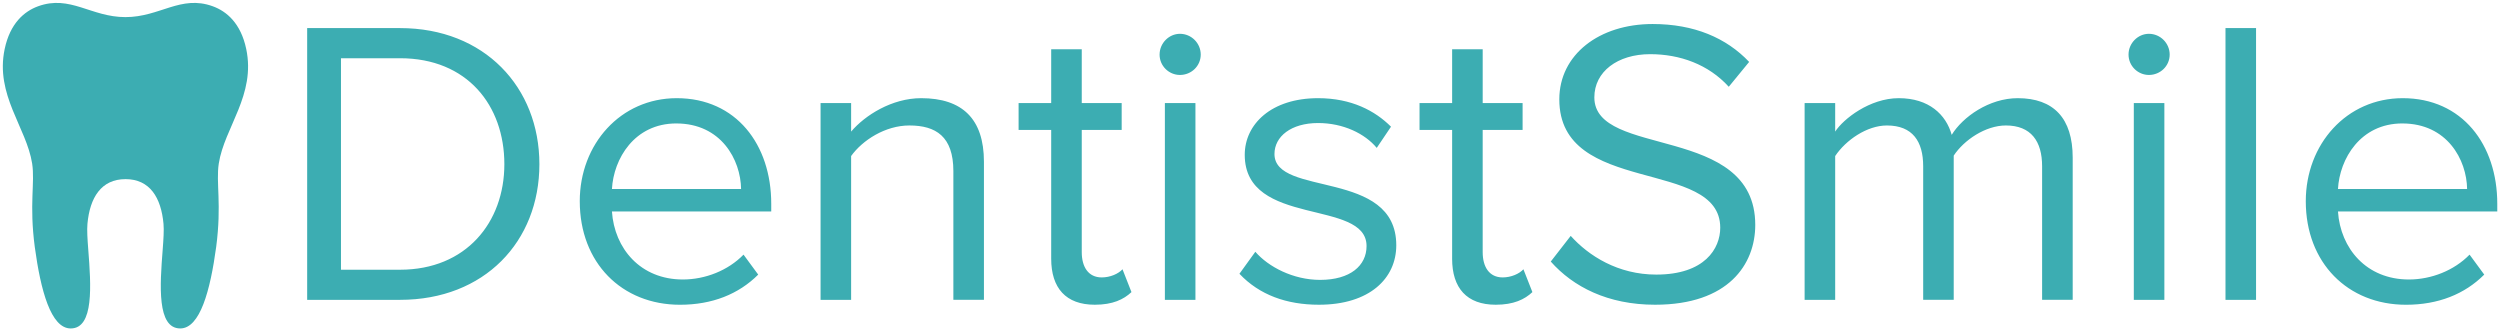
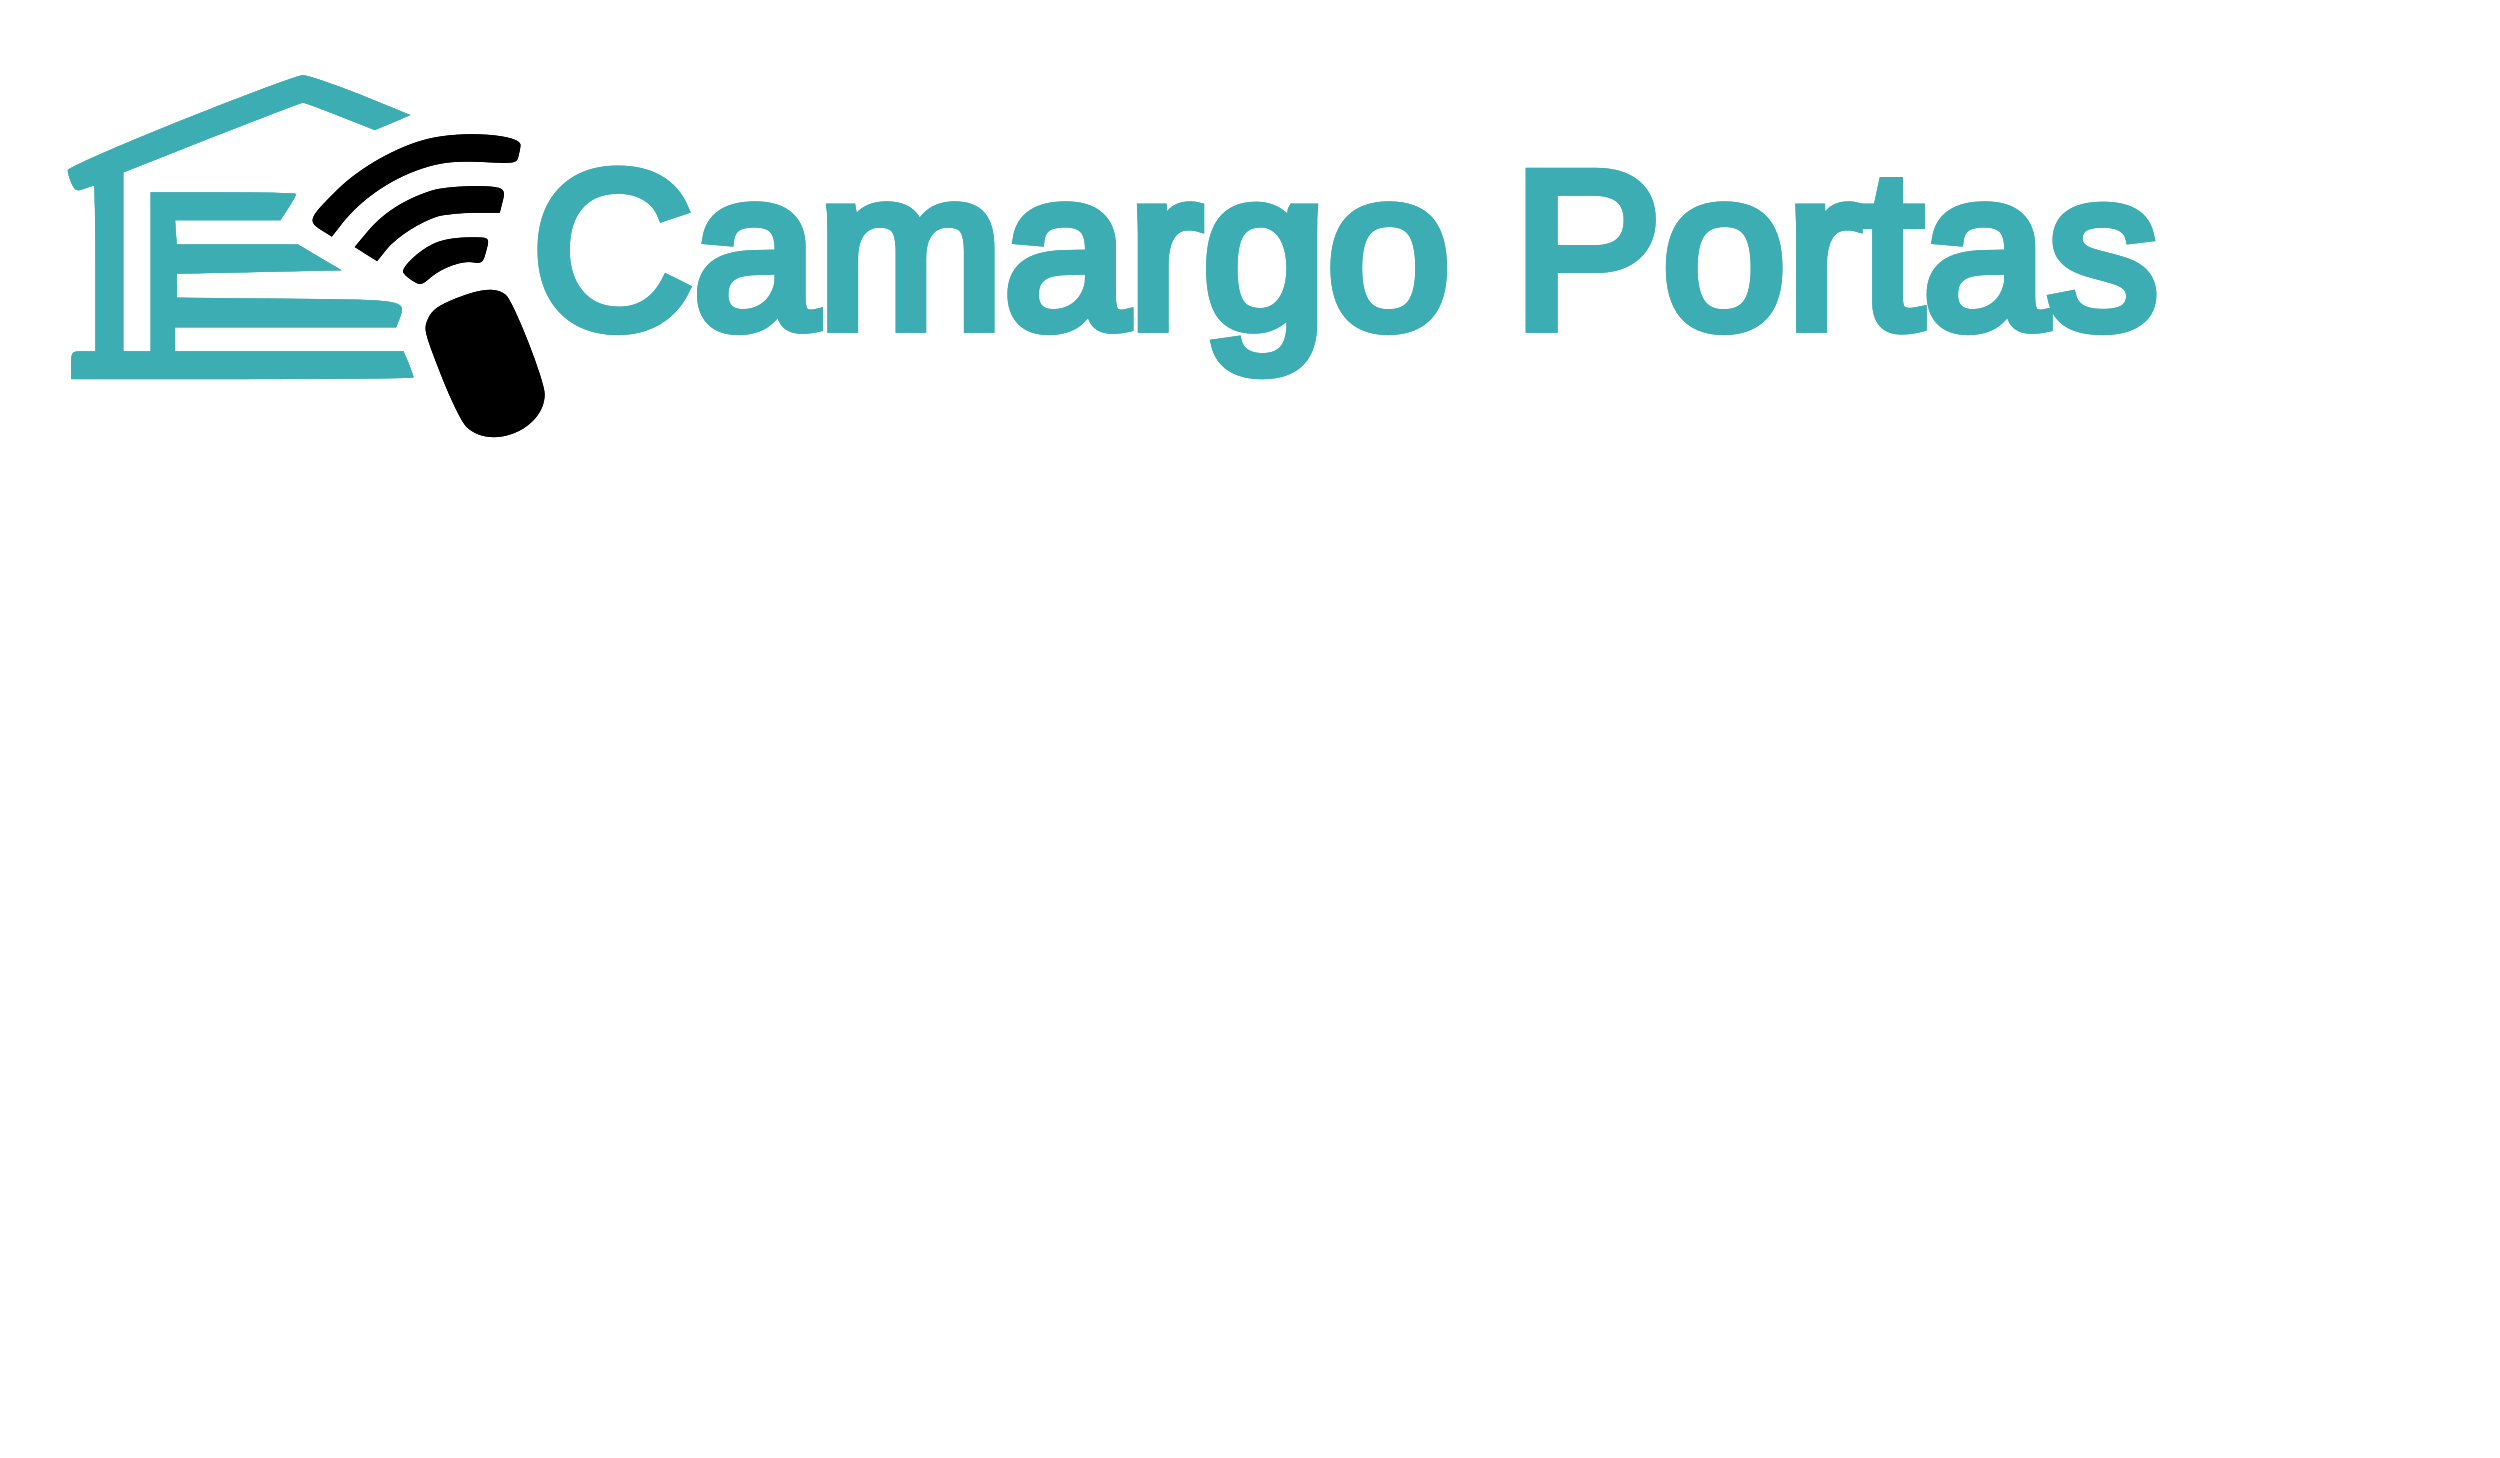
- <svg xmlns="http://www.w3.org/2000/svg" width="220.875" height="29.562" viewBox="0 0 220.875 29.562">
-   <path fill="#3CADB2" d="M11.086 15.826c2.152 0 3.15 1.633 3.36 3.952.05.556-.002 1.364-.074 2.3-.242 3.115-.52 6.94 1.553 6.94 1.753 0 2.654-3.363 3.174-7.198.5-3.795-.03-5.685.23-7.37.498-3.192 3.286-6.055 2.424-10.127-.477-2.26-1.72-3.32-2.953-3.768-2.837-1.033-4.67.957-7.717.957s-4.88-1.99-7.72-.957C2.136 1.002.892 2.065.414 4.323c-.86 4.07 1.927 6.935 2.427 10.128.26 1.686-.27 3.575.232 7.37.52 3.834 1.42 7.198 3.174 7.198 2.07 0 1.795-3.825 1.553-6.94-.072-.936-.125-1.745-.075-2.3.21-2.32 1.22-3.952 3.36-3.952z" />
-   <g fill="#3CADB2">
-     <path d="M27.138 26.492V2.482h8.207c7.45 0 12.31 5.22 12.31 12.023 0 6.84-4.858 11.986-12.31 11.986h-8.207zM44.56 14.505c0-5.184-3.275-9.36-9.215-9.36h-5.22V23.83h5.22c5.83 0 9.215-4.176 9.215-9.323zM51.222 17.78c0-5.04 3.6-9.106 8.567-9.106 5.254 0 8.35 4.104 8.35 9.323v.684H54.065c.216 3.276 2.52 6.012 6.263 6.012 1.98 0 3.995-.792 5.363-2.196l1.297 1.764c-1.728 1.728-4.068 2.664-6.91 2.664-5.148 0-8.855-3.708-8.855-9.143zm8.53-6.874c-3.708 0-5.543 3.13-5.687 5.795h11.41c-.035-2.59-1.763-5.794-5.723-5.794zM84.23 26.492V15.117c0-3.06-1.547-4.032-3.886-4.032-2.124 0-4.14 1.296-5.147 2.7v12.707h-2.7V9.106h2.7v2.52c1.224-1.44 3.6-2.952 6.19-2.952 3.637 0 5.544 1.836 5.544 5.615V26.49h-2.7zM92.873 22.856V11.48h-2.88V9.107h2.88V4.354h2.7v4.75H99.1v2.376h-3.527v10.8c0 1.296.576 2.23 1.764 2.23.756 0 1.476-.323 1.836-.72l.792 2.017c-.685.648-1.656 1.116-3.24 1.116-2.556 0-3.852-1.475-3.852-4.067zM102.45 4.822c0-1.008.827-1.835 1.8-1.835 1.007 0 1.835.828 1.835 1.835s-.828 1.8-1.836 1.8c-.973 0-1.8-.792-1.8-1.8zm.467 21.67V9.106h2.7v17.386h-2.7zM109.505 24.188l1.404-1.944c1.15 1.332 3.347 2.484 5.722 2.484 2.664 0 4.104-1.26 4.104-2.988 0-4.21-10.762-1.62-10.762-8.063 0-2.7 2.338-5.003 6.48-5.003 2.95 0 5.038 1.116 6.442 2.52l-1.26 1.872c-1.045-1.26-2.953-2.196-5.184-2.196-2.377 0-3.852 1.188-3.852 2.736 0 3.815 10.762 1.296 10.762 8.063 0 2.915-2.34 5.254-6.838 5.254-2.843 0-5.255-.864-7.02-2.736zM128.296 22.856V11.48h-2.88V9.107h2.88V4.354h2.7v4.75h3.526v2.376h-3.527v10.8c0 1.296.576 2.23 1.764 2.23.755 0 1.476-.323 1.835-.72l.793 2.017c-.686.648-1.656 1.116-3.24 1.116-2.557 0-3.852-1.475-3.852-4.067zM137.01 23.108l1.763-2.268c1.584 1.764 4.174 3.42 7.56 3.42 4.282 0 5.65-2.305 5.65-4.14 0-6.19-14.218-2.772-14.218-11.34 0-3.958 3.527-6.658 8.242-6.658 3.672 0 6.516 1.224 8.53 3.348l-1.8 2.196c-1.8-1.98-4.318-2.88-6.947-2.88-2.88 0-4.93 1.548-4.93 3.816 0 5.4 14.217 2.304 14.217 11.267 0 3.49-2.375 7.054-8.854 7.054-4.175 0-7.236-1.584-9.214-3.816zM180.42 26.492V14.685c0-2.196-.972-3.6-3.202-3.6-1.8 0-3.71 1.296-4.607 2.664v12.74h-2.698V14.686c0-2.196-.938-3.6-3.205-3.6-1.764 0-3.635 1.296-4.57 2.7v12.707h-2.7V9.106h2.7v2.52c.72-1.116 3.06-2.952 5.615-2.952 2.664 0 4.176 1.44 4.68 3.24.97-1.584 3.31-3.24 5.83-3.24 3.168 0 4.86 1.764 4.86 5.255v12.56h-2.7zM188.056 4.822c0-1.008.828-1.835 1.8-1.835 1.007 0 1.835.828 1.835 1.835s-.827 1.8-1.835 1.8c-.97 0-1.8-.792-1.8-1.8zm.466 21.67V9.106h2.7v17.386h-2.7zM196.622 26.492V2.482h2.7v24.01h-2.7zM203.716 17.78c0-5.04 3.6-9.106 8.566-9.106 5.256 0 8.352 4.104 8.352 9.323v.684H206.56c.215 3.276 2.52 6.012 6.264 6.012 1.98 0 3.994-.792 5.363-2.196l1.295 1.764c-1.727 1.728-4.066 2.664-6.91 2.664-5.15 0-8.856-3.708-8.856-9.143zm8.53-6.874c-3.706 0-5.542 3.13-5.687 5.795h11.41c-.035-2.59-1.764-5.794-5.723-5.794z" />
+ <svg xmlns="http://www.w3.org/2000/svg" width="100%" height="100%" viewBox="84.388 108.467 429.214 250.251" preserveAspectRatio="xMidYMid meet" zoomAndPan="disable">
+   <rect id="svgEditorBackground" x="0" y="0" width="1200" height="630" style="fill: none; stroke: none;" />
+   <g id="g_e1_svg" transform="matrix(0.526516 0 0 0.526516 -187.676 -51.5294)">
+     <svg height="1" width="1" viewBox="72 66 69 69" preserveAspectRatio="xMidYMid meet" zoomAndPan="disable" id="e1_svg" x="558.968" y="275.587" stroke="black" fill="khaki" style="stroke-width: 1px; vector-effect: non-scaling-stroke;">
+       <defs id="svgEditorDefs">
+         <linearGradient id="grdid1" x1="0.88" y1="1" x2="0.1" y2="0.22" spreadMethod="pad" gradientUnits="objectBoundingBox">
+           <stop offset="0%" style="stop-color:rgb(255,255,255);stop-opacity:0" />
+           <stop offset="0.51" style="stop-color:#F5DE8C;stop-opacity:1" />
+         </linearGradient>
+         <linearGradient id="grdlut2" spreadMethod="repeat" grdlutTransform="" grdlutUnits="objectBoundingBox" x1="0%" y1="0%" x2="20%" y2="0%">
+           <stop id="c1" offset="10%" stop-color="#bfba7f" stop-opacity="1" />
+           <stop id="c2" offset="55%" stop-color="#cfba7f" stop-opacity="0.5" />
+           <stop id="c3" offset="100%" stop-color="#b2ba7f" stop-opacity="1" />
+         </linearGradient>
+       </defs>
+       <rect x="72" y="66" width="69" height="69" style="fill: ghostwhite; stroke: none; " />
+       <path d="M122.005,75.991C121.401,76.354,120.276,78.264,118.232,78.821C116.189,79.378,109.101,80.507,105.969,80.802C102.837,81.098,95.93,82.49,93.305,82.5C90.68,82.511,84.736,83.522,84.697,85.047C84.658,86.572,84.534,92.169,83.259,92.405C81.984,92.641,80.587,92.231,79.863,92.405C79.138,92.58,78.033,92.854,77.599,93.631C77.165,94.409,77.107,96.982,76.939,98.254C76.77,99.525,78.153,103.097,79.108,103.631C80.064,104.165,81.505,104.353,82.032,104.102C82.56,103.852,83.328,102.582,83.73,103.253C84.133,103.925,84.856,107.362,85.617,108.724C86.378,110.087,88.491,113.263,89.107,114.479C89.723,115.694,89.922,116.515,91.088,118.168C92.255,119.82,98.059,124.441,100.168,126.007C102.277,127.573,107.666,129.085,109.129,128.743C110.593,128.401,110.97,128.139,111.582,127.705C112.193,127.271,113.523,125.757,113.492,124.969C113.462,124.182,112.627,122.783,113.115,121.762C113.602,120.742,113.013,119.441,110.945,118.272C115.669,116.065,111.295,113.338,113.209,110.348C118.707,107.924,122.223,112.443,123.043,109.405C123.864,106.366,122.539,93.358,123.798,89.878C125.057,86.398,124.807,77.822,123.326,76.746C121.846,75.67,122.61,75.628,122.005,75.991Z" style="stroke: none; stroke-width: 0.133px; stroke-linecap: butt; stroke-linejoin: miter; fill-opacity: 0.3; " fill="url(&quot;#grdid1&quot;)" />
+       <path d="M122.982,75.374C123.281,74.724,126.374,74.093,127.951,74.244C129.528,74.395,133.562,76.189,134.614,77.858C135.666,79.528,136.206,84.479,136.873,85.877C137.54,87.275,137.809,90.671,136.873,91.185C135.937,91.7,133.912,92.484,133.598,91.298C133.284,90.112,132.784,84.957,132.017,82.941C131.25,80.924,127.651,76.577,126.257,76.277C124.862,75.977,122.682,76.023,122.982,75.374Z" style="stroke-width: 0.16px; fill: #e9a34d; stroke-linecap: butt; stroke-linejoin: miter; fill-opacity: 0.3; " />
+       <path d="M121.782,74.997C120.936,73.965,117.284,71.879,113.924,70.447C110.563,69.016,97.787,68.27,93.795,69.62C89.804,70.97,84.552,74.646,82.456,77.065C80.36,79.484,77.468,84.063,76.769,87.68C76.07,91.297,75.984,101.155,77.182,105.189C78.381,109.224,82.265,118.038,82.284,120.768C82.302,123.498,82.579,126.657,83.524,127.454C84.469,128.251,85.477,128.878,86.419,128.557C87.362,128.235,89.879,127.488,90.142,125.11C90.404,122.733,87.571,113.255,87.109,110.634C86.646,108.014,85.293,104.215,83.938,104.017C82.583,103.818,80.505,104.437,79.388,103.741C78.272,103.045,76.532,99.709,76.493,98.502C76.454,97.295,77.088,95.721,77.32,94.918C77.553,94.114,78.556,92.372,79.25,92.436C79.944,92.5,81.521,94.198,82.146,93.125C82.771,92.053,83.544,87.117,86.282,85.543C89.02,83.969,99.324,81.221,102.826,80.993C106.327,80.765,111.652,80.15,113.889,80.028C116.127,79.906,120.064,78.428,120.783,77.409C121.501,76.389,122.629,76.029,121.782,74.997Z" style="stroke-width: 1px; fill: #e9a34d; stroke-linecap: round; stroke-linejoin: miter; fill-opacity: 0.3; " />
+       <path d="M102.543,95.831 C102.013,95.56 99.743,94.832 98.713,94.63 C97.684,94.428 95.221,94.78 94.332,94.565 C93.443,94.35 90.4,95.225 90.791,95.928 C91.183,96.63 93.736,97.379 94.329,97.713 C94.921,98.047 95.28,98.333 95.692,98.362 C96.104,98.39 96.819,98.253 97.509,98.232 C98.199,98.211 100.519,97.78 101.18,97.713 C101.841,97.645 102.658,97.342 102.867,97.096 C103.076,96.85 103.227,96.481 103.127,96.317 C103.027,96.154 103.073,96.101 102.543,95.831 z" style="stroke: black; stroke-width: 0.6px; fill: none; stroke-linecap: butt; stroke-linejoin: miter;" />
+       <path d="M101.845,94.63 C101.131,94.314 99.556,93.846 98.859,93.721 C98.163,93.597 97.08,93.488 96.328,93.526 C95.576,93.565 93.624,93.948 92.888,94.111 C92.153,94.273 91.037,94.635 90.487,94.954 C89.936,95.273 89.578,95.547 89.124,95.993" style="stroke: black; stroke-width: 0.8px; fill: none; stroke-linecap: round; stroke-linejoin: miter;" />
+       <path d="M117.826,97.226 C117.713,96.927 117.039,96.53 116.722,96.577 S115.954,97.079 115.879,97.356 S116.072,98.515 116.398,98.589 S117.09,98.038 117.371,98.005 S117.62,98.034 117.696,98.005 S117.879,97.416 117.826,97.226 z" style="stroke: #000000; stroke-width: 0.2px; fill: #000000; stroke-linecap: round; stroke-linejoin: miter; stroke-opacity: 0.5; fill-opacity: 0.8; " />
+       <path d="M116.073,95.409 C115.556,95.709 114.852,96.93 114.775,97.421 C114.699,97.912 114.873,98.686 115.1,98.978 C115.327,99.271 115.829,99.589 116.268,99.692 C116.707,99.796 118.052,99.326 118.345,98.849 C118.638,98.371 118.602,97.23 118.28,96.772" style="stroke: #000000; stroke-width: 0.5px; fill: none; stroke-linecap: round; stroke-linejoin: miter; " />
+       <path d="M121.81,97.745 C121.296,98.287 119.973,99.195 119.344,99.433 C118.715,99.67 117.602,99.886 117.007,99.952 C116.413,100.018 115.136,100.018 114.541,99.952" style="stroke: black; stroke-width: 1px; fill: none; stroke-linecap: round; stroke-linejoin: miter;" />
+       <path d="M114.411,94.5 C115.157,94.978 116.719,95.824 117.526,96.188 C118.334,96.551 120.82,97.405 121.68,97.615" style="stroke: black; stroke-width: 1px; fill: none; stroke-linecap: round; stroke-linejoin: miter;" />
+       <path d="M111.945,80.091 C112.387,80.381 113.441,80.227 113.502,81.519 C113.564,82.811 113.001,87.894 112.983,90.216 C112.965,92.538 113.094,98.086 113.113,100.082 C113.132,102.078 113.086,104.931 113.243,106.183 C113.4,107.434 113.717,109.451 113.502,110.207 C113.288,110.962 112.779,112.096 112.983,112.543 C113.187,112.99 114.113,113.873 113.632,114.231 C113.151,114.589 110.818,114.76 109.868,114.75 C108.918,114.74 107.275,114.497 106.363,114.231" style="stroke: black; stroke-width: 1px; fill: none; stroke-linecap: round; stroke-linejoin: miter;" />
+       <path d="M123.238,90.216 C122.342,89.886 120.428,89.556 119.474,89.567 C118.519,89.579 116.192,90.088 115.32,90.476" style="stroke: black; stroke-width: 1px; fill: none; stroke-linecap: round; stroke-linejoin: miter;" />
+       <path d="M107.791,89.308 C105.62,88.428 100.652,87.597 98.575,87.62 C96.497,87.644 93.131,88.274 91.435,88.918 C89.739,89.562 90.015,89.43 88.45,90.346" style="stroke: black; stroke-width: 1px; fill: none; stroke-linecap: round; stroke-linejoin: miter;" />
+       <polyline style="stroke: black; stroke-width: 1px; fill: none; stroke-linecap: butt; stroke-linejoin: miter;" points="122.589,109.558 113.502,110.596" />
+       <path d="M123.757,76.716 C123.946,78.363 124.182,81.631 124.147,83.337 C124.111,85.042 123.992,88.147 123.757,90.346 C123.522,92.546 122.951,98.322 122.849,100.99 C122.747,103.659 122.747,107.019 122.849,109.688" style="stroke: black; stroke-width: 1px; fill: none; stroke-linecap: round; stroke-linejoin: miter;" />
+       <path d="M82.089,86.841 C82.515,86.422 83.426,85.641 83.906,85.284 S92.816,82.563 95.849,81.909 S107.59,80.681 111.425,79.832 S118.33,78.966 119.993,77.495 S121.966,75.919 121.94,75.159 S120.246,73.434 119.603,72.952 S113.536,70.579 111.425,70.096 S98.592,68.757 94.55,69.966 S80.039,77.113 78.57,82.038 S75.792,91.501 75.714,94.76 S76.774,103.585 77.531,106.442 S80.255,113.614 81.036,116.048 S83.454,124.459 84.022,126.952" style="stroke: black; stroke-width: 1px; fill: none; stroke-linecap: round; stroke-linejoin: miter;" />
+       <path d="M94.977,94.608 C94.827,94.943 94.73,95.658 94.606,96.03 C94.482,96.403 94.511,97.504 94.791,97.763 C95.072,98.022 95.727,98.206 96.029,98.257 C96.33,98.308 96.766,98.363 97.142,98.195 C97.518,98.028 98.416,97.092 98.627,96.587 C98.838,96.082 98.919,95.268 98.812,94.731" style="stroke: black; stroke-width: 0.5px; fill: none; stroke-linecap: butt; stroke-linejoin: miter;" />
+       <path d="M96.647,96.402 C96.825,96.457 97.231,96.394 97.39,96.34 C97.548,96.286 97.82,96.061 97.823,95.907 C97.826,95.752 97.677,95.456 97.513,95.35 C97.349,95.244 96.844,95.134 96.585,95.288 C96.327,95.442 95.937,96.276 95.967,96.649 C95.997,97.022 95.972,96.94 96.152,97.268" style="stroke: #000000; stroke-width: 0.2px; fill: none; stroke-linecap: round; stroke-linejoin: miter; " />
+       <path d="M115.282,108.959 C115.393,108.851 115.513,108.778 115.777,108.588 C116.041,108.398 117.452,108.26 117.757,108.402 C118.061,108.544 118.215,108.688 118.313,108.835 C118.411,108.982 118.378,108.916 118.437,109.083" style="stroke: black; stroke-width: 0.5px; fill: none; stroke-linecap: round; stroke-linejoin: miter;" />
+       <polyline style="stroke: black; stroke-width: 0.5px; fill: none; stroke-linecap: round; stroke-linejoin: round;" points="110.395,110.196 111.633,110.32 111.818,110.815" />
+       <path d="M116.705,75.926 C115.236,76.409 112.207,77.292 110.767,77.658 C109.326,78.025 106.83,78.639 105.199,78.896 C103.569,79.152 99.629,79.895 97.776,80.009 C95.924,80.123 92.176,80.623 90.477,81.37 C88.778,82.117 89.148,81.907 87.631,82.978" style="stroke: black; stroke-width: 1px; fill: none; stroke-linecap: round; stroke-linejoin: miter;" />
+       <path d="M116.581,74.194 C115.196,74.503 112.8,75.064 111.014,75.308 C109.228,75.552 104.354,76.235 102.354,76.545 C100.354,76.855 96.849,77.531 95.054,78.03 C93.26,78.528 85.178,81.83 83.549,82.731" style="stroke: black; stroke-width: 1px; fill: none; stroke-linecap: round; stroke-linejoin: miter;" />
+       <path d="M114.354,73.205 C112.499,72.743 108.71,72.176 106.808,71.967 C104.905,71.759 101.414,71.654 99.137,71.967 C96.86,72.281 91.062,74.291 88.992,75.431 C86.922,76.572 83.903,78.959 82.559,80.504 C81.215,82.049 79.177,85.507 78.476,87.432" style="stroke: black; stroke-width: 1px; fill: none; stroke-linecap: round; stroke-linejoin: miter;" />
+       <path d="M120.664,75.06 C120.297,74.897 119.554,74.587 119.179,74.442 C118.805,74.296 118.199,74.076 117.818,73.947" style="stroke: black; stroke-width: 1px; fill: none; stroke-linecap: round; stroke-linejoin: miter;" />
+       <path d="M78.847,89.412 C79.509,89.323 80.944,88.979 81.445,88.793 C81.947,88.607 82.56,88.331 82.93,88.174 C83.3,88.017 83.427,87.963 83.796,87.803" style="stroke: black; stroke-width: 0.5px; fill: none; stroke-linecap: round; stroke-linejoin: miter;" />
+       <polyline style="stroke: black; stroke-width: 0.5px; fill: none; stroke-linecap: round; stroke-linejoin: miter;" points="79.095,89.783 83.796,89.721" />
+       <path d="M78.971,90.525 C79.66,90.345 81.288,90.337 81.817,90.463 C82.346,90.589 82.892,90.813 83.239,90.958 C83.587,91.103 83.958,91.277 84.291,91.453" style="stroke: black; stroke-width: 0.5px; fill: none; stroke-linecap: round; stroke-linejoin: miter;" />
+       <path d="M79.342,91.391 C79.933,91.268 81.292,91.294 81.755,91.391 C82.217,91.488 82.743,91.68 83.054,91.824 C83.365,91.968 83.829,92.241 84.106,92.443" style="stroke: black; stroke-width: 0.5px; fill: none; stroke-linecap: round; stroke-linejoin: miter;" />
+       <path d="M82.745,92.752 C82.541,92.633 82.281,92.498 81.879,92.381 C81.476,92.263 80.064,92.21 79.466,92.504 C78.868,92.799 77.743,93.911 77.425,94.608 C77.106,95.304 76.819,96.908 76.868,97.763 C76.917,98.617 77.575,100.528 77.796,101.288 C78.017,102.049 78.73,103.305 79.281,103.639 C79.831,103.973 81.132,104.059 81.631,103.948 C82.13,103.838 82.898,103.305 83.054,102.959 C83.209,102.613 83.235,101.981 83.178,101.66 C83.12,101.338 82.729,100.59 82.497,100.361" style="stroke: black; stroke-width: 0.8px; fill: none; stroke-linecap: round; stroke-linejoin: miter;" />
+       <path d="M83.239,96.835 C83.275,96.491 83.142,95.829 82.992,95.474 C82.842,95.118 82.225,94.374 81.755,94.298 C81.285,94.223 80.201,94.401 79.713,94.917 C79.226,95.433 78.578,97.563 78.538,98.319 C78.498,99.075 78.819,100.254 79.033,100.732 C79.247,101.209 79.849,101.835 80.208,102.031 C80.568,102.226 81.44,102.255 81.755,102.031 C82.07,101.806 81.839,102.036 82.064,101.721" style="stroke: black; stroke-width: 0.5px; fill: none; stroke-linecap: round; stroke-linejoin: miter;" />
+       <path d="M82.126,96.958 C81.901,96.75 81.05,96.597 80.827,96.773 C80.604,96.949 80.428,97.376 80.394,97.639 C80.36,97.902 80.548,98.513 80.703,98.752 C80.859,98.991 81.458,99.328 81.693,99.309 C81.928,99.29 82.207,99.162 82.373,99 C82.54,98.837 82.78,98.231 82.745,97.948 C82.709,97.665 82.351,97.167 82.126,96.958 z" style="stroke: black; stroke-width: 0.5px; fill: none; stroke-linecap: round; stroke-linejoin: miter;" />
+       <path d="M78.94,103.392 C79.346,104.699 80.169,107.304 80.672,108.588 C81.176,109.872 82.294,112.544 82.652,113.784 C83.01,115.024 83.57,117.339 84.013,118.361 C84.456,119.384 85.3,121.208 85.621,122.197 C85.942,123.186 86.641,126.605 86.734,127.64" style="stroke: black; stroke-width: 1px; fill: none; stroke-linecap: round; stroke-linejoin: miter;" />
+       <path d="M81.415,104.134 C81.98,105.416 83.06,107.971 83.518,109.33 C83.976,110.689 84.963,113.845 85.374,114.897 C85.784,115.949 86.217,116.876 86.487,117.867 C86.757,118.857 87.292,121.567 87.477,122.815 C87.662,124.063 87.744,124.774 87.848,126.032" style="stroke: black; stroke-width: 1px; fill: none; stroke-linecap: round; stroke-linejoin: miter;" />
+       <path d="M83.425,102.031 C83.484,103.042 83.889,105.132 84.291,105.99 C84.693,106.848 85.421,107.999 86.023,109.083 C86.625,110.166 88.502,113.396 89.116,114.65 C89.73,115.903 90.603,117.754 91.467,118.856 C92.331,119.958 94.687,122.209 96.044,123.31 C97.401,124.412 101.151,126.509 102.601,127.145 C104.051,127.782 106.31,128.125 107.55,128.382 C108.79,128.64 112.043,127.996 112.622,127.022 C113.202,126.047 113.275,123.956 113.241,123.186 C113.207,122.417 113.061,121.349 112.746,120.959 C112.431,120.57 111.834,119.943 111.633,119.475 C111.431,119.007 111.346,117.424 111.756,117.248 C112.167,117.072 113.42,116.748 113.612,116.258 C113.804,115.769 113.695,115.059 113.365,114.65" style="stroke: black; stroke-width: 1px; fill: none; stroke-linecap: round; stroke-linejoin: miter;" />
+       <path d="M86.27,109.701 C86.378,111.04 86.767,113.916 87.013,115.021 C87.258,116.126 87.744,117.717 87.879,118.609 C88.013,119.5 88.318,121.241 88.621,122.073 C88.924,122.905 89.163,123.412 89.611,124.176" style="stroke: black; stroke-width: 1px; fill: none; stroke-linecap: round; stroke-linejoin: miter;" />
+       <polyline style="stroke: black; stroke-width: 1px; fill: none; stroke-linecap: round; stroke-linejoin: miter;" points="117.849,75.431 120.2,74.937" />
+       <polyline style="stroke: black; stroke-width: 1px; fill: none; stroke-linecap: round; stroke-linejoin: miter;" points="117.849,76.545 120.819,75.308" />
+       <path d="M124.283,77.287C124.803,77.878,125.979,79.072,126.51,79.514C127.04,79.956,127.686,80.671,128.365,80.999C129.045,81.327,131.096,82.411,131.211,83.473C131.326,84.535,130.714,86.79,130.468,88.546C130.223,90.3,129.379,95.408,128.86,97.453C128.342,99.499,126.915,103.261,126.757,105C126.599,106.739,125.656,110.383,125.025,111.186C124.394,111.989,124.092,112.199,123.788,112.423C123.483,112.647,123.302,113.015,122.674,113.042C122.046,113.069,119.461,113.009,118.839,112.794C118.217,112.579,117.205,112.404,116.983,112.67C116.762,112.937,116.593,113.261,116.612,113.536C116.631,113.812,116.635,114.916,116.365,114.897C116.094,114.878,114.466,115.044,114.633,115.268C114.8,115.493,116.404,116.295,116.117,116.629C115.83,116.964,114.303,117.874,114.138,118.485C113.972,119.097,114.124,120.382,114.385,120.836C114.646,121.289,115.221,121.892,115.499,122.32C115.777,122.748,116.277,123.74,116.736,124.176C117.195,124.612,118.183,125.738,118.592,126.403C119,127.068,119.319,129.086,119.087,129.743C118.854,130.401,118.191,131.182,117.726,131.475C117.26,131.769,115.66,133.559,110.965,130.463" style="stroke: #808080; stroke-width: 1px; fill: none; stroke-linecap: round; stroke-linejoin: miter; " />
+       <path d="M122.69,75.383 C123.357,74.994 124.739,74.498 125.597,74.332 C126.456,74.165 128.706,74.267 129.494,74.579 C130.283,74.891 131.13,75.476 131.969,76.064 C132.807,76.651 135.002,79.045 135.433,80.085 C135.863,81.124 136.193,82.761 136.361,83.672 C136.528,84.583 136.76,90.05 136.67,90.972" style="stroke: black; stroke-width: 1px; fill: none; stroke-linecap: round; stroke-linejoin: miter;" />
+       <path d="M122.937,75.383 C124.253,75.16 127,75.41 128.257,75.816 C129.514,76.222 131.8,77.552 132.649,78.662 C133.498,79.771 134.657,82.703 134.938,84.167 C135.218,85.631 135.265,87.454 135.061,88.93" style="stroke: black; stroke-width: 1px; fill: none; stroke-linecap: round; stroke-linejoin: miter;" />
+       <path d="M124.113,76.62 C124.709,76.45 125.788,76.292 126.587,76.435 C127.385,76.578 129.408,77.478 130.175,78.229 C130.941,78.979 132.217,81.019 132.587,82.126 C132.957,83.233 133.299,85.638 133.329,86.827 C133.36,88.017 133.199,89.806 132.958,90.972" style="stroke: black; stroke-width: 1px; fill: none; stroke-linecap: round; stroke-linejoin: miter;" />
+       <path d="M101.395,99.859 C101.126,99.716 101.044,99.93 100.281,99.364 C98.158,99.602 95.862,99.616 93.848,99.55 C93.01,100.534 92.535,102.131 92.302,103.261 C92.069,104.391 91.902,107.088 91.745,108.457 C91.588,109.827 91.55,113.067 91.683,114.272 C91.817,115.476 91.928,116.717 92.611,118.045 C93.48,118.94 94.031,120.061 95.209,121.076 C96.078,122.091 98.153,123.392 97.25,122.932 C97.523,122.039 97.123,116.804 97.374,115.138 C97.625,113.472 98.254,110.823 98.549,109.571 C98.844,108.318 99.395,106.22 99.725,105.117 C100.054,104.013 101.105,100.934 101.519,99.859" style="stroke: black; stroke-width: 0.7; fill: none; stroke-linecap: round; stroke-linejoin: miter; stroke-opacity: 0.8;" />
+       <circle cx="116.845" cy="97.592" r="0.719" style="fill: #96c030; stroke-width: 0.133px; stroke-linecap: butt; stroke-linejoin: miter; " />
+       <circle cx="96.942" cy="95.81" r="0.658" style="fill: #8d7fff; stroke-width: 0.133px; stroke-linecap: butt; stroke-linejoin: miter; " />
+     </svg>
  </g>
+   <g id="g_e2_svg" transform="matrix(0.526516 0 0 0.526516 -187.676 -51.5294)">
+     <svg height="169" width="169" viewBox="0 0 150 123" preserveAspectRatio="xMidYMid meet" zoomAndPan="disable" id="e2_svg" x="530.968" y="299.587" stroke="black" fill="khaki" style="stroke-width: 1px; vector-effect: non-scaling-stroke;">
+       <g transform="translate(0,123) scale(0.1,-0.1)" fill="#000000" stroke="none">
+         <path d="M398,978c-189,-76,-328,-137,-328,-144c0,-7,5,-24,11,-38c10,-21,15,-23,36,-15c13,5,26,9,29,9c2,0,4,-108,4,-240l0,-240l-35,0c-34,0,-35,-1,-35,-40l0,-40l495,0c272,0,495,2,495,5c0,3,-7,21,-14,40l-15,35l-330,0l-331,0l0,35l0,35l320,0l320,0l10,26c20,53,16,53,-329,56l-316,3l0,35l0,35l238,5l238,5l-63,37l-62,37l-176,0l-175,0l-3,35l-2,36l152,0l153,0l23,35c12,19,22,37,22,40c0,3,-94,5,-210,5l-210,0l0,-230l0,-230l-40,0l-40,0l0,259l0,259l255,101c141,55,260,101,265,101c5,0,54,-18,109,-40l99,-39l51,21l51,22l-142,58c-79,31,-154,57,-168,57c-14,0,-172,-59,-352,-131Z" stroke="#3CADB2" fill="#3CADB2" />
+         <path d="M1112 925 c-87 -21 -194 -81 -261 -146 -84 -83 -88 -92 -49 -117 l32 -20 28 36 c60 77 154 139 252 167 45 13 84 16 157 13 92 -5 98 -4 103 16 3 12 6 26 6 33 0 31 -167 43 -268 18z" />
+         <path d="M1125 776 c-83 -26 -147 -68 -194 -127 l-31 -37 33 -21 32 -20 28 35 c31 37 97 79 149 95 18 5 66 10 105 10 l73 0 8 32 c7 25 5 33 -7 39 -27 11 -154 7 -196 -6z" />
+         <path d="M1125 620 c-39 -19 -85 -62 -85 -79 0 -5 11 -16 25 -25 25 -16 27 -16 55 8 36 30 93 50 126 43 18 -3 25 1 30 17 17 60 20 56 -48 56 -42 -1 -77 -7 -103 -20z" />
+         <path d="M1192 463 c-49 -20 -67 -32 -79 -57 -14 -31 -13 -36 36 -162 29 -74 61 -140 75 -153 74 -70 226 -5 226 95 0 40 -89 266 -112 287 -27 23 -70 20 -146 -10z" />
+       </g>
+     </svg>
+   </g>
+   <text fill="#3CADB2" x="441.969" y="270.762" id="e3_texte" style="font-family: Arial; font-size: 20px;" transform="matrix(1.91838 0 0 1.91838 -672.185 -354.778)" dx="" dy="" stroke="#3CADB2">Camargo Portas</text>
+   <g id="e4_e1_svg" transform="matrix(0.526516 0 0 0.526516 -187.676 -51.5294)">
+     <svg height="1" width="1" viewBox="72 66 69 69" preserveAspectRatio="xMidYMid meet" zoomAndPan="disable" id="e5_svg" x="558.968" y="275.587" stroke="black" fill="khaki" style="stroke-width: 1px; vector-effect: non-scaling-stroke;">
+       <defs id="e6_defs">
+         <linearGradient id="e7_linearGradient" x1="0.88" y1="1" x2="0.1" y2="0.22" spreadMethod="pad" gradientUnits="objectBoundingBox">
+           <stop offset="0%" style="stop-color:rgb(255,255,255);stop-opacity:0" id="e8_stop" />
+           <stop offset="0.51" style="stop-color:#F5DE8C;stop-opacity:1" id="e9_stop" />
+         </linearGradient>
+         <linearGradient id="e10_linearGradient" spreadMethod="repeat" grdlutTransform="" grdlutUnits="objectBoundingBox" x1="0%" y1="0%" x2="20%" y2="0%">
+           <stop id="e11_stop" offset="10%" stop-color="#bfba7f" stop-opacity="1" />
+           <stop id="e12_stop" offset="55%" stop-color="#cfba7f" stop-opacity="0.5" />
+           <stop id="e13_stop" offset="100%" stop-color="#b2ba7f" stop-opacity="1" />
+         </linearGradient>
+       </defs>
+       <rect x="72" y="66" width="69" height="69" style="fill: ghostwhite; stroke: none; " id="e14_rect" />
+       <path d="M122.005,75.991C121.401,76.354,120.276,78.264,118.232,78.821C116.189,79.378,109.101,80.507,105.969,80.802C102.837,81.098,95.93,82.49,93.305,82.5C90.68,82.511,84.736,83.522,84.697,85.047C84.658,86.572,84.534,92.169,83.259,92.405C81.984,92.641,80.587,92.231,79.863,92.405C79.138,92.58,78.033,92.854,77.599,93.631C77.165,94.409,77.107,96.982,76.939,98.254C76.77,99.525,78.153,103.097,79.108,103.631C80.064,104.165,81.505,104.353,82.032,104.102C82.56,103.852,83.328,102.582,83.73,103.253C84.133,103.925,84.856,107.362,85.617,108.724C86.378,110.087,88.491,113.263,89.107,114.479C89.723,115.694,89.922,116.515,91.088,118.168C92.255,119.82,98.059,124.441,100.168,126.007C102.277,127.573,107.666,129.085,109.129,128.743C110.593,128.401,110.97,128.139,111.582,127.705C112.193,127.271,113.523,125.757,113.492,124.969C113.462,124.182,112.627,122.783,113.115,121.762C113.602,120.742,113.013,119.441,110.945,118.272C115.669,116.065,111.295,113.338,113.209,110.348C118.707,107.924,122.223,112.443,123.043,109.405C123.864,106.366,122.539,93.358,123.798,89.878C125.057,86.398,124.807,77.822,123.326,76.746C121.846,75.67,122.61,75.628,122.005,75.991Z" style="stroke: none; stroke-width: 0.133px; stroke-linecap: butt; stroke-linejoin: miter; fill-opacity: 0.3; " fill="url(&quot;#grdid1&quot;)" id="e15_path" />
+       <path d="M122.982,75.374C123.281,74.724,126.374,74.093,127.951,74.244C129.528,74.395,133.562,76.189,134.614,77.858C135.666,79.528,136.206,84.479,136.873,85.877C137.54,87.275,137.809,90.671,136.873,91.185C135.937,91.7,133.912,92.484,133.598,91.298C133.284,90.112,132.784,84.957,132.017,82.941C131.25,80.924,127.651,76.577,126.257,76.277C124.862,75.977,122.682,76.023,122.982,75.374Z" style="stroke-width: 0.16px; fill: #e9a34d; stroke-linecap: butt; stroke-linejoin: miter; fill-opacity: 0.3; " id="e16_path" />
+       <path d="M121.782,74.997C120.936,73.965,117.284,71.879,113.924,70.447C110.563,69.016,97.787,68.27,93.795,69.62C89.804,70.97,84.552,74.646,82.456,77.065C80.36,79.484,77.468,84.063,76.769,87.68C76.07,91.297,75.984,101.155,77.182,105.189C78.381,109.224,82.265,118.038,82.284,120.768C82.302,123.498,82.579,126.657,83.524,127.454C84.469,128.251,85.477,128.878,86.419,128.557C87.362,128.235,89.879,127.488,90.142,125.11C90.404,122.733,87.571,113.255,87.109,110.634C86.646,108.014,85.293,104.215,83.938,104.017C82.583,103.818,80.505,104.437,79.388,103.741C78.272,103.045,76.532,99.709,76.493,98.502C76.454,97.295,77.088,95.721,77.32,94.918C77.553,94.114,78.556,92.372,79.25,92.436C79.944,92.5,81.521,94.198,82.146,93.125C82.771,92.053,83.544,87.117,86.282,85.543C89.02,83.969,99.324,81.221,102.826,80.993C106.327,80.765,111.652,80.15,113.889,80.028C116.127,79.906,120.064,78.428,120.783,77.409C121.501,76.389,122.629,76.029,121.782,74.997Z" style="stroke-width: 1px; fill: #e9a34d; stroke-linecap: round; stroke-linejoin: miter; fill-opacity: 0.3; " id="e17_path" />
+       <path d="M102.543,95.831 C102.013,95.56 99.743,94.832 98.713,94.63 C97.684,94.428 95.221,94.78 94.332,94.565 C93.443,94.35 90.4,95.225 90.791,95.928 C91.183,96.63 93.736,97.379 94.329,97.713 C94.921,98.047 95.28,98.333 95.692,98.362 C96.104,98.39 96.819,98.253 97.509,98.232 C98.199,98.211 100.519,97.78 101.18,97.713 C101.841,97.645 102.658,97.342 102.867,97.096 C103.076,96.85 103.227,96.481 103.127,96.317 C103.027,96.154 103.073,96.101 102.543,95.831 z" style="stroke: black; stroke-width: 0.6px; fill: none; stroke-linecap: butt; stroke-linejoin: miter;" id="e18_path" />
+       <path d="M101.845,94.63 C101.131,94.314 99.556,93.846 98.859,93.721 C98.163,93.597 97.08,93.488 96.328,93.526 C95.576,93.565 93.624,93.948 92.888,94.111 C92.153,94.273 91.037,94.635 90.487,94.954 C89.936,95.273 89.578,95.547 89.124,95.993" style="stroke: black; stroke-width: 0.8px; fill: none; stroke-linecap: round; stroke-linejoin: miter;" id="e19_path" />
+       <path d="M117.826,97.226 C117.713,96.927 117.039,96.53 116.722,96.577 S115.954,97.079 115.879,97.356 S116.072,98.515 116.398,98.589 S117.09,98.038 117.371,98.005 S117.62,98.034 117.696,98.005 S117.879,97.416 117.826,97.226 z" style="stroke: #000000; stroke-width: 0.2px; fill: #000000; stroke-linecap: round; stroke-linejoin: miter; stroke-opacity: 0.5; fill-opacity: 0.8; " id="e20_path" />
+       <path d="M116.073,95.409 C115.556,95.709 114.852,96.93 114.775,97.421 C114.699,97.912 114.873,98.686 115.1,98.978 C115.327,99.271 115.829,99.589 116.268,99.692 C116.707,99.796 118.052,99.326 118.345,98.849 C118.638,98.371 118.602,97.23 118.28,96.772" style="stroke: #000000; stroke-width: 0.5px; fill: none; stroke-linecap: round; stroke-linejoin: miter; " id="e21_path" />
+       <path d="M121.81,97.745 C121.296,98.287 119.973,99.195 119.344,99.433 C118.715,99.67 117.602,99.886 117.007,99.952 C116.413,100.018 115.136,100.018 114.541,99.952" style="stroke: black; stroke-width: 1px; fill: none; stroke-linecap: round; stroke-linejoin: miter;" id="e22_path" />
+       <path d="M114.411,94.5 C115.157,94.978 116.719,95.824 117.526,96.188 C118.334,96.551 120.82,97.405 121.68,97.615" style="stroke: black; stroke-width: 1px; fill: none; stroke-linecap: round; stroke-linejoin: miter;" id="e23_path" />
+       <path d="M111.945,80.091 C112.387,80.381 113.441,80.227 113.502,81.519 C113.564,82.811 113.001,87.894 112.983,90.216 C112.965,92.538 113.094,98.086 113.113,100.082 C113.132,102.078 113.086,104.931 113.243,106.183 C113.4,107.434 113.717,109.451 113.502,110.207 C113.288,110.962 112.779,112.096 112.983,112.543 C113.187,112.99 114.113,113.873 113.632,114.231 C113.151,114.589 110.818,114.76 109.868,114.75 C108.918,114.74 107.275,114.497 106.363,114.231" style="stroke: black; stroke-width: 1px; fill: none; stroke-linecap: round; stroke-linejoin: miter;" id="e24_path" />
+       <path d="M123.238,90.216 C122.342,89.886 120.428,89.556 119.474,89.567 C118.519,89.579 116.192,90.088 115.32,90.476" style="stroke: black; stroke-width: 1px; fill: none; stroke-linecap: round; stroke-linejoin: miter;" id="e25_path" />
+       <path d="M107.791,89.308 C105.62,88.428 100.652,87.597 98.575,87.62 C96.497,87.644 93.131,88.274 91.435,88.918 C89.739,89.562 90.015,89.43 88.45,90.346" style="stroke: black; stroke-width: 1px; fill: none; stroke-linecap: round; stroke-linejoin: miter;" id="e26_path" />
+       <polyline style="stroke: black; stroke-width: 1px; fill: none; stroke-linecap: butt; stroke-linejoin: miter;" points="122.589,109.558 113.502,110.596" id="e27_polyline" />
+       <path d="M123.757,76.716 C123.946,78.363 124.182,81.631 124.147,83.337 C124.111,85.042 123.992,88.147 123.757,90.346 C123.522,92.546 122.951,98.322 122.849,100.99 C122.747,103.659 122.747,107.019 122.849,109.688" style="stroke: black; stroke-width: 1px; fill: none; stroke-linecap: round; stroke-linejoin: miter;" id="e28_path" />
+       <path d="M82.089,86.841 C82.515,86.422 83.426,85.641 83.906,85.284 S92.816,82.563 95.849,81.909 S107.59,80.681 111.425,79.832 S118.33,78.966 119.993,77.495 S121.966,75.919 121.94,75.159 S120.246,73.434 119.603,72.952 S113.536,70.579 111.425,70.096 S98.592,68.757 94.55,69.966 S80.039,77.113 78.57,82.038 S75.792,91.501 75.714,94.76 S76.774,103.585 77.531,106.442 S80.255,113.614 81.036,116.048 S83.454,124.459 84.022,126.952" style="stroke: black; stroke-width: 1px; fill: none; stroke-linecap: round; stroke-linejoin: miter;" id="e29_path" />
+       <path d="M94.977,94.608 C94.827,94.943 94.73,95.658 94.606,96.03 C94.482,96.403 94.511,97.504 94.791,97.763 C95.072,98.022 95.727,98.206 96.029,98.257 C96.33,98.308 96.766,98.363 97.142,98.195 C97.518,98.028 98.416,97.092 98.627,96.587 C98.838,96.082 98.919,95.268 98.812,94.731" style="stroke: black; stroke-width: 0.5px; fill: none; stroke-linecap: butt; stroke-linejoin: miter;" id="e30_path" />
+       <path d="M96.647,96.402 C96.825,96.457 97.231,96.394 97.39,96.34 C97.548,96.286 97.82,96.061 97.823,95.907 C97.826,95.752 97.677,95.456 97.513,95.35 C97.349,95.244 96.844,95.134 96.585,95.288 C96.327,95.442 95.937,96.276 95.967,96.649 C95.997,97.022 95.972,96.94 96.152,97.268" style="stroke: #000000; stroke-width: 0.2px; fill: none; stroke-linecap: round; stroke-linejoin: miter; " id="e31_path" />
+       <path d="M115.282,108.959 C115.393,108.851 115.513,108.778 115.777,108.588 C116.041,108.398 117.452,108.26 117.757,108.402 C118.061,108.544 118.215,108.688 118.313,108.835 C118.411,108.982 118.378,108.916 118.437,109.083" style="stroke: black; stroke-width: 0.5px; fill: none; stroke-linecap: round; stroke-linejoin: miter;" id="e32_path" />
+       <polyline style="stroke: black; stroke-width: 0.5px; fill: none; stroke-linecap: round; stroke-linejoin: round;" points="110.395,110.196 111.633,110.32 111.818,110.815" id="e33_polyline" />
+       <path d="M116.705,75.926 C115.236,76.409 112.207,77.292 110.767,77.658 C109.326,78.025 106.83,78.639 105.199,78.896 C103.569,79.152 99.629,79.895 97.776,80.009 C95.924,80.123 92.176,80.623 90.477,81.37 C88.778,82.117 89.148,81.907 87.631,82.978" style="stroke: black; stroke-width: 1px; fill: none; stroke-linecap: round; stroke-linejoin: miter;" id="e34_path" />
+       <path d="M116.581,74.194 C115.196,74.503 112.8,75.064 111.014,75.308 C109.228,75.552 104.354,76.235 102.354,76.545 C100.354,76.855 96.849,77.531 95.054,78.03 C93.26,78.528 85.178,81.83 83.549,82.731" style="stroke: black; stroke-width: 1px; fill: none; stroke-linecap: round; stroke-linejoin: miter;" id="e35_path" />
+       <path d="M114.354,73.205 C112.499,72.743 108.71,72.176 106.808,71.967 C104.905,71.759 101.414,71.654 99.137,71.967 C96.86,72.281 91.062,74.291 88.992,75.431 C86.922,76.572 83.903,78.959 82.559,80.504 C81.215,82.049 79.177,85.507 78.476,87.432" style="stroke: black; stroke-width: 1px; fill: none; stroke-linecap: round; stroke-linejoin: miter;" id="e36_path" />
+       <path d="M120.664,75.06 C120.297,74.897 119.554,74.587 119.179,74.442 C118.805,74.296 118.199,74.076 117.818,73.947" style="stroke: black; stroke-width: 1px; fill: none; stroke-linecap: round; stroke-linejoin: miter;" id="e37_path" />
+       <path d="M78.847,89.412 C79.509,89.323 80.944,88.979 81.445,88.793 C81.947,88.607 82.56,88.331 82.93,88.174 C83.3,88.017 83.427,87.963 83.796,87.803" style="stroke: black; stroke-width: 0.5px; fill: none; stroke-linecap: round; stroke-linejoin: miter;" id="e38_path" />
+       <polyline style="stroke: black; stroke-width: 0.5px; fill: none; stroke-linecap: round; stroke-linejoin: miter;" points="79.095,89.783 83.796,89.721" id="e39_polyline" />
+       <path d="M78.971,90.525 C79.66,90.345 81.288,90.337 81.817,90.463 C82.346,90.589 82.892,90.813 83.239,90.958 C83.587,91.103 83.958,91.277 84.291,91.453" style="stroke: black; stroke-width: 0.5px; fill: none; stroke-linecap: round; stroke-linejoin: miter;" id="e40_path" />
+       <path d="M79.342,91.391 C79.933,91.268 81.292,91.294 81.755,91.391 C82.217,91.488 82.743,91.68 83.054,91.824 C83.365,91.968 83.829,92.241 84.106,92.443" style="stroke: black; stroke-width: 0.5px; fill: none; stroke-linecap: round; stroke-linejoin: miter;" id="e41_path" />
+       <path d="M82.745,92.752 C82.541,92.633 82.281,92.498 81.879,92.381 C81.476,92.263 80.064,92.21 79.466,92.504 C78.868,92.799 77.743,93.911 77.425,94.608 C77.106,95.304 76.819,96.908 76.868,97.763 C76.917,98.617 77.575,100.528 77.796,101.288 C78.017,102.049 78.73,103.305 79.281,103.639 C79.831,103.973 81.132,104.059 81.631,103.948 C82.13,103.838 82.898,103.305 83.054,102.959 C83.209,102.613 83.235,101.981 83.178,101.66 C83.12,101.338 82.729,100.59 82.497,100.361" style="stroke: black; stroke-width: 0.8px; fill: none; stroke-linecap: round; stroke-linejoin: miter;" id="e42_path" />
+       <path d="M83.239,96.835 C83.275,96.491 83.142,95.829 82.992,95.474 C82.842,95.118 82.225,94.374 81.755,94.298 C81.285,94.223 80.201,94.401 79.713,94.917 C79.226,95.433 78.578,97.563 78.538,98.319 C78.498,99.075 78.819,100.254 79.033,100.732 C79.247,101.209 79.849,101.835 80.208,102.031 C80.568,102.226 81.44,102.255 81.755,102.031 C82.07,101.806 81.839,102.036 82.064,101.721" style="stroke: black; stroke-width: 0.5px; fill: none; stroke-linecap: round; stroke-linejoin: miter;" id="e43_path" />
+       <path d="M82.126,96.958 C81.901,96.75 81.05,96.597 80.827,96.773 C80.604,96.949 80.428,97.376 80.394,97.639 C80.36,97.902 80.548,98.513 80.703,98.752 C80.859,98.991 81.458,99.328 81.693,99.309 C81.928,99.29 82.207,99.162 82.373,99 C82.54,98.837 82.78,98.231 82.745,97.948 C82.709,97.665 82.351,97.167 82.126,96.958 z" style="stroke: black; stroke-width: 0.5px; fill: none; stroke-linecap: round; stroke-linejoin: miter;" id="e44_path" />
+       <path d="M78.94,103.392 C79.346,104.699 80.169,107.304 80.672,108.588 C81.176,109.872 82.294,112.544 82.652,113.784 C83.01,115.024 83.57,117.339 84.013,118.361 C84.456,119.384 85.3,121.208 85.621,122.197 C85.942,123.186 86.641,126.605 86.734,127.64" style="stroke: black; stroke-width: 1px; fill: none; stroke-linecap: round; stroke-linejoin: miter;" id="e45_path" />
+       <path d="M81.415,104.134 C81.98,105.416 83.06,107.971 83.518,109.33 C83.976,110.689 84.963,113.845 85.374,114.897 C85.784,115.949 86.217,116.876 86.487,117.867 C86.757,118.857 87.292,121.567 87.477,122.815 C87.662,124.063 87.744,124.774 87.848,126.032" style="stroke: black; stroke-width: 1px; fill: none; stroke-linecap: round; stroke-linejoin: miter;" id="e46_path" />
+       <path d="M83.425,102.031 C83.484,103.042 83.889,105.132 84.291,105.99 C84.693,106.848 85.421,107.999 86.023,109.083 C86.625,110.166 88.502,113.396 89.116,114.65 C89.73,115.903 90.603,117.754 91.467,118.856 C92.331,119.958 94.687,122.209 96.044,123.31 C97.401,124.412 101.151,126.509 102.601,127.145 C104.051,127.782 106.31,128.125 107.55,128.382 C108.79,128.64 112.043,127.996 112.622,127.022 C113.202,126.047 113.275,123.956 113.241,123.186 C113.207,122.417 113.061,121.349 112.746,120.959 C112.431,120.57 111.834,119.943 111.633,119.475 C111.431,119.007 111.346,117.424 111.756,117.248 C112.167,117.072 113.42,116.748 113.612,116.258 C113.804,115.769 113.695,115.059 113.365,114.65" style="stroke: black; stroke-width: 1px; fill: none; stroke-linecap: round; stroke-linejoin: miter;" id="e47_path" />
+       <path d="M86.27,109.701 C86.378,111.04 86.767,113.916 87.013,115.021 C87.258,116.126 87.744,117.717 87.879,118.609 C88.013,119.5 88.318,121.241 88.621,122.073 C88.924,122.905 89.163,123.412 89.611,124.176" style="stroke: black; stroke-width: 1px; fill: none; stroke-linecap: round; stroke-linejoin: miter;" id="e48_path" />
+       <polyline style="stroke: black; stroke-width: 1px; fill: none; stroke-linecap: round; stroke-linejoin: miter;" points="117.849,75.431 120.2,74.937" id="e49_polyline" />
+       <polyline style="stroke: black; stroke-width: 1px; fill: none; stroke-linecap: round; stroke-linejoin: miter;" points="117.849,76.545 120.819,75.308" id="e50_polyline" />
+       <path d="M124.283,77.287C124.803,77.878,125.979,79.072,126.51,79.514C127.04,79.956,127.686,80.671,128.365,80.999C129.045,81.327,131.096,82.411,131.211,83.473C131.326,84.535,130.714,86.79,130.468,88.546C130.223,90.3,129.379,95.408,128.86,97.453C128.342,99.499,126.915,103.261,126.757,105C126.599,106.739,125.656,110.383,125.025,111.186C124.394,111.989,124.092,112.199,123.788,112.423C123.483,112.647,123.302,113.015,122.674,113.042C122.046,113.069,119.461,113.009,118.839,112.794C118.217,112.579,117.205,112.404,116.983,112.67C116.762,112.937,116.593,113.261,116.612,113.536C116.631,113.812,116.635,114.916,116.365,114.897C116.094,114.878,114.466,115.044,114.633,115.268C114.8,115.493,116.404,116.295,116.117,116.629C115.83,116.964,114.303,117.874,114.138,118.485C113.972,119.097,114.124,120.382,114.385,120.836C114.646,121.289,115.221,121.892,115.499,122.32C115.777,122.748,116.277,123.74,116.736,124.176C117.195,124.612,118.183,125.738,118.592,126.403C119,127.068,119.319,129.086,119.087,129.743C118.854,130.401,118.191,131.182,117.726,131.475C117.26,131.769,115.66,133.559,110.965,130.463" style="stroke: #808080; stroke-width: 1px; fill: none; stroke-linecap: round; stroke-linejoin: miter; " id="e51_path" />
+       <path d="M122.69,75.383 C123.357,74.994 124.739,74.498 125.597,74.332 C126.456,74.165 128.706,74.267 129.494,74.579 C130.283,74.891 131.13,75.476 131.969,76.064 C132.807,76.651 135.002,79.045 135.433,80.085 C135.863,81.124 136.193,82.761 136.361,83.672 C136.528,84.583 136.76,90.05 136.67,90.972" style="stroke: black; stroke-width: 1px; fill: none; stroke-linecap: round; stroke-linejoin: miter;" id="e52_path" />
+       <path d="M122.937,75.383 C124.253,75.16 127,75.41 128.257,75.816 C129.514,76.222 131.8,77.552 132.649,78.662 C133.498,79.771 134.657,82.703 134.938,84.167 C135.218,85.631 135.265,87.454 135.061,88.93" style="stroke: black; stroke-width: 1px; fill: none; stroke-linecap: round; stroke-linejoin: miter;" id="e53_path" />
+       <path d="M124.113,76.62 C124.709,76.45 125.788,76.292 126.587,76.435 C127.385,76.578 129.408,77.478 130.175,78.229 C130.941,78.979 132.217,81.019 132.587,82.126 C132.957,83.233 133.299,85.638 133.329,86.827 C133.36,88.017 133.199,89.806 132.958,90.972" style="stroke: black; stroke-width: 1px; fill: none; stroke-linecap: round; stroke-linejoin: miter;" id="e54_path" />
+       <path d="M101.395,99.859 C101.126,99.716 101.044,99.93 100.281,99.364 C98.158,99.602 95.862,99.616 93.848,99.55 C93.01,100.534 92.535,102.131 92.302,103.261 C92.069,104.391 91.902,107.088 91.745,108.457 C91.588,109.827 91.55,113.067 91.683,114.272 C91.817,115.476 91.928,116.717 92.611,118.045 C93.48,118.94 94.031,120.061 95.209,121.076 C96.078,122.091 98.153,123.392 97.25,122.932 C97.523,122.039 97.123,116.804 97.374,115.138 C97.625,113.472 98.254,110.823 98.549,109.571 C98.844,108.318 99.395,106.22 99.725,105.117 C100.054,104.013 101.105,100.934 101.519,99.859" style="stroke: black; stroke-width: 0.7; fill: none; stroke-linecap: round; stroke-linejoin: miter; stroke-opacity: 0.8;" id="e55_path" />
+       <circle cx="116.845" cy="97.592" r="0.719" style="fill: #96c030; stroke-width: 0.133px; stroke-linecap: butt; stroke-linejoin: miter; " id="e56_circle" />
+       <circle cx="96.942" cy="95.81" r="0.658" style="fill: #8d7fff; stroke-width: 0.133px; stroke-linecap: butt; stroke-linejoin: miter; " id="e57_circle" />
+     </svg>
+   </g>
+   <g id="e58_e2_svg" transform="matrix(0.526516 0 0 0.526516 -187.676 -51.5294)">
+     <svg height="169" width="169" viewBox="0 0 150 123" preserveAspectRatio="xMidYMid meet" zoomAndPan="disable" id="e59_svg" x="530.968" y="299.587" stroke="black" fill="khaki" style="stroke-width: 1px; vector-effect: non-scaling-stroke;">
+       <g transform="translate(0,123) scale(0.1,-0.1)" fill="#000000" stroke="none" id="e60_g">
+         <path d="M398,978c-189,-76,-328,-137,-328,-144c0,-7,5,-24,11,-38c10,-21,15,-23,36,-15c13,5,26,9,29,9c2,0,4,-108,4,-240l0,-240l-35,0c-34,0,-35,-1,-35,-40l0,-40l495,0c272,0,495,2,495,5c0,3,-7,21,-14,40l-15,35l-330,0l-331,0l0,35l0,35l320,0l320,0l10,26c20,53,16,53,-329,56l-316,3l0,35l0,35l238,5l238,5l-63,37l-62,37l-176,0l-175,0l-3,35l-2,36l152,0l153,0l23,35c12,19,22,37,22,40c0,3,-94,5,-210,5l-210,0l0,-230l0,-230l-40,0l-40,0l0,259l0,259l255,101c141,55,260,101,265,101c5,0,54,-18,109,-40l99,-39l51,21l51,22l-142,58c-79,31,-154,57,-168,57c-14,0,-172,-59,-352,-131Z" stroke="#3CADB2" fill="#3CADB2" id="e61_path" />
+         <path d="M1112 925 c-87 -21 -194 -81 -261 -146 -84 -83 -88 -92 -49 -117 l32 -20 28 36 c60 77 154 139 252 167 45 13 84 16 157 13 92 -5 98 -4 103 16 3 12 6 26 6 33 0 31 -167 43 -268 18z" id="e62_path" />
+         <path d="M1125 776 c-83 -26 -147 -68 -194 -127 l-31 -37 33 -21 32 -20 28 35 c31 37 97 79 149 95 18 5 66 10 105 10 l73 0 8 32 c7 25 5 33 -7 39 -27 11 -154 7 -196 -6z" id="e63_path" />
+         <path d="M1125 620 c-39 -19 -85 -62 -85 -79 0 -5 11 -16 25 -25 25 -16 27 -16 55 8 36 30 93 50 126 43 18 -3 25 1 30 17 17 60 20 56 -48 56 -42 -1 -77 -7 -103 -20z" id="e64_path" />
+         <path d="M1192 463 c-49 -20 -67 -32 -79 -57 -14 -31 -13 -36 36 -162 29 -74 61 -140 75 -153 74 -70 226 -5 226 95 0 40 -89 266 -112 287 -27 23 -70 20 -146 -10z" id="e65_path" />
+       </g>
+       <defs id="e66_defs">
+ </defs>
+     </svg>
+   </g>
+   <text fill="#3CADB2" x="441.97" y="270.762" id="e67_texte" style="font-family: Arial; font-size: 20px;" transform="matrix(1.91838 0 0 1.91838 -672.185 -354.778)" dx="" dy="" stroke="#3CADB2">Camargo Portas</text>
</svg>
